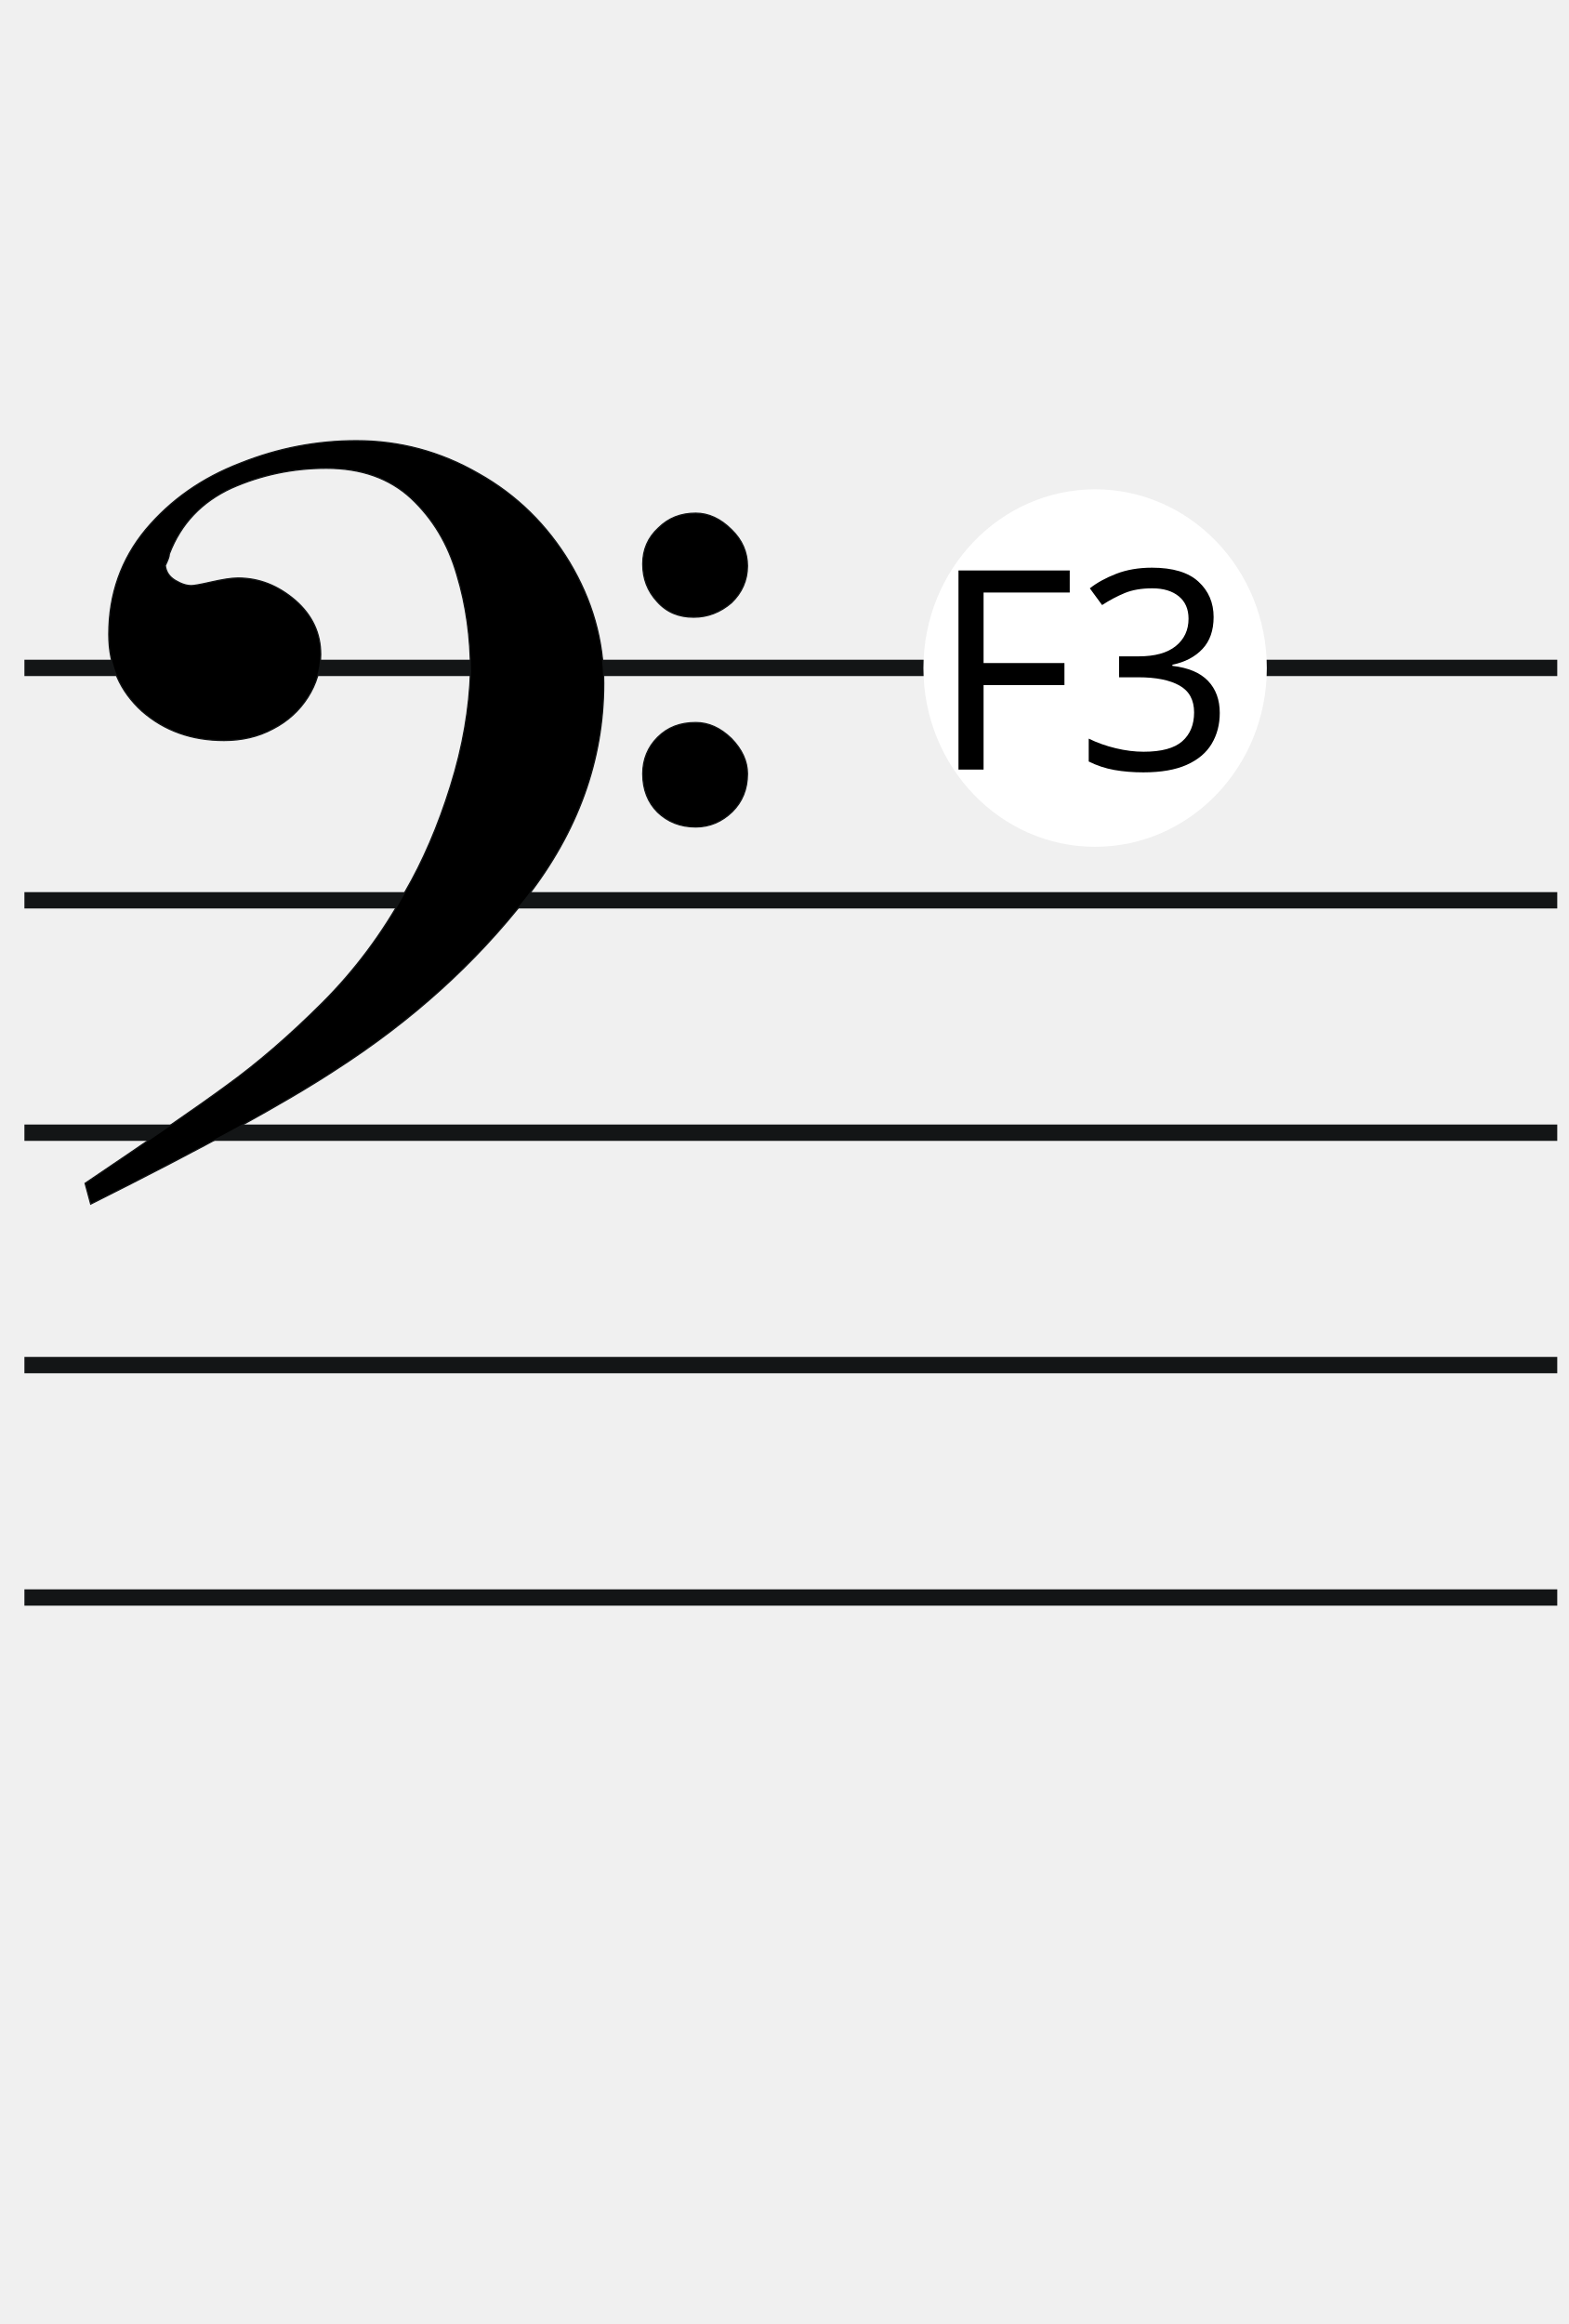
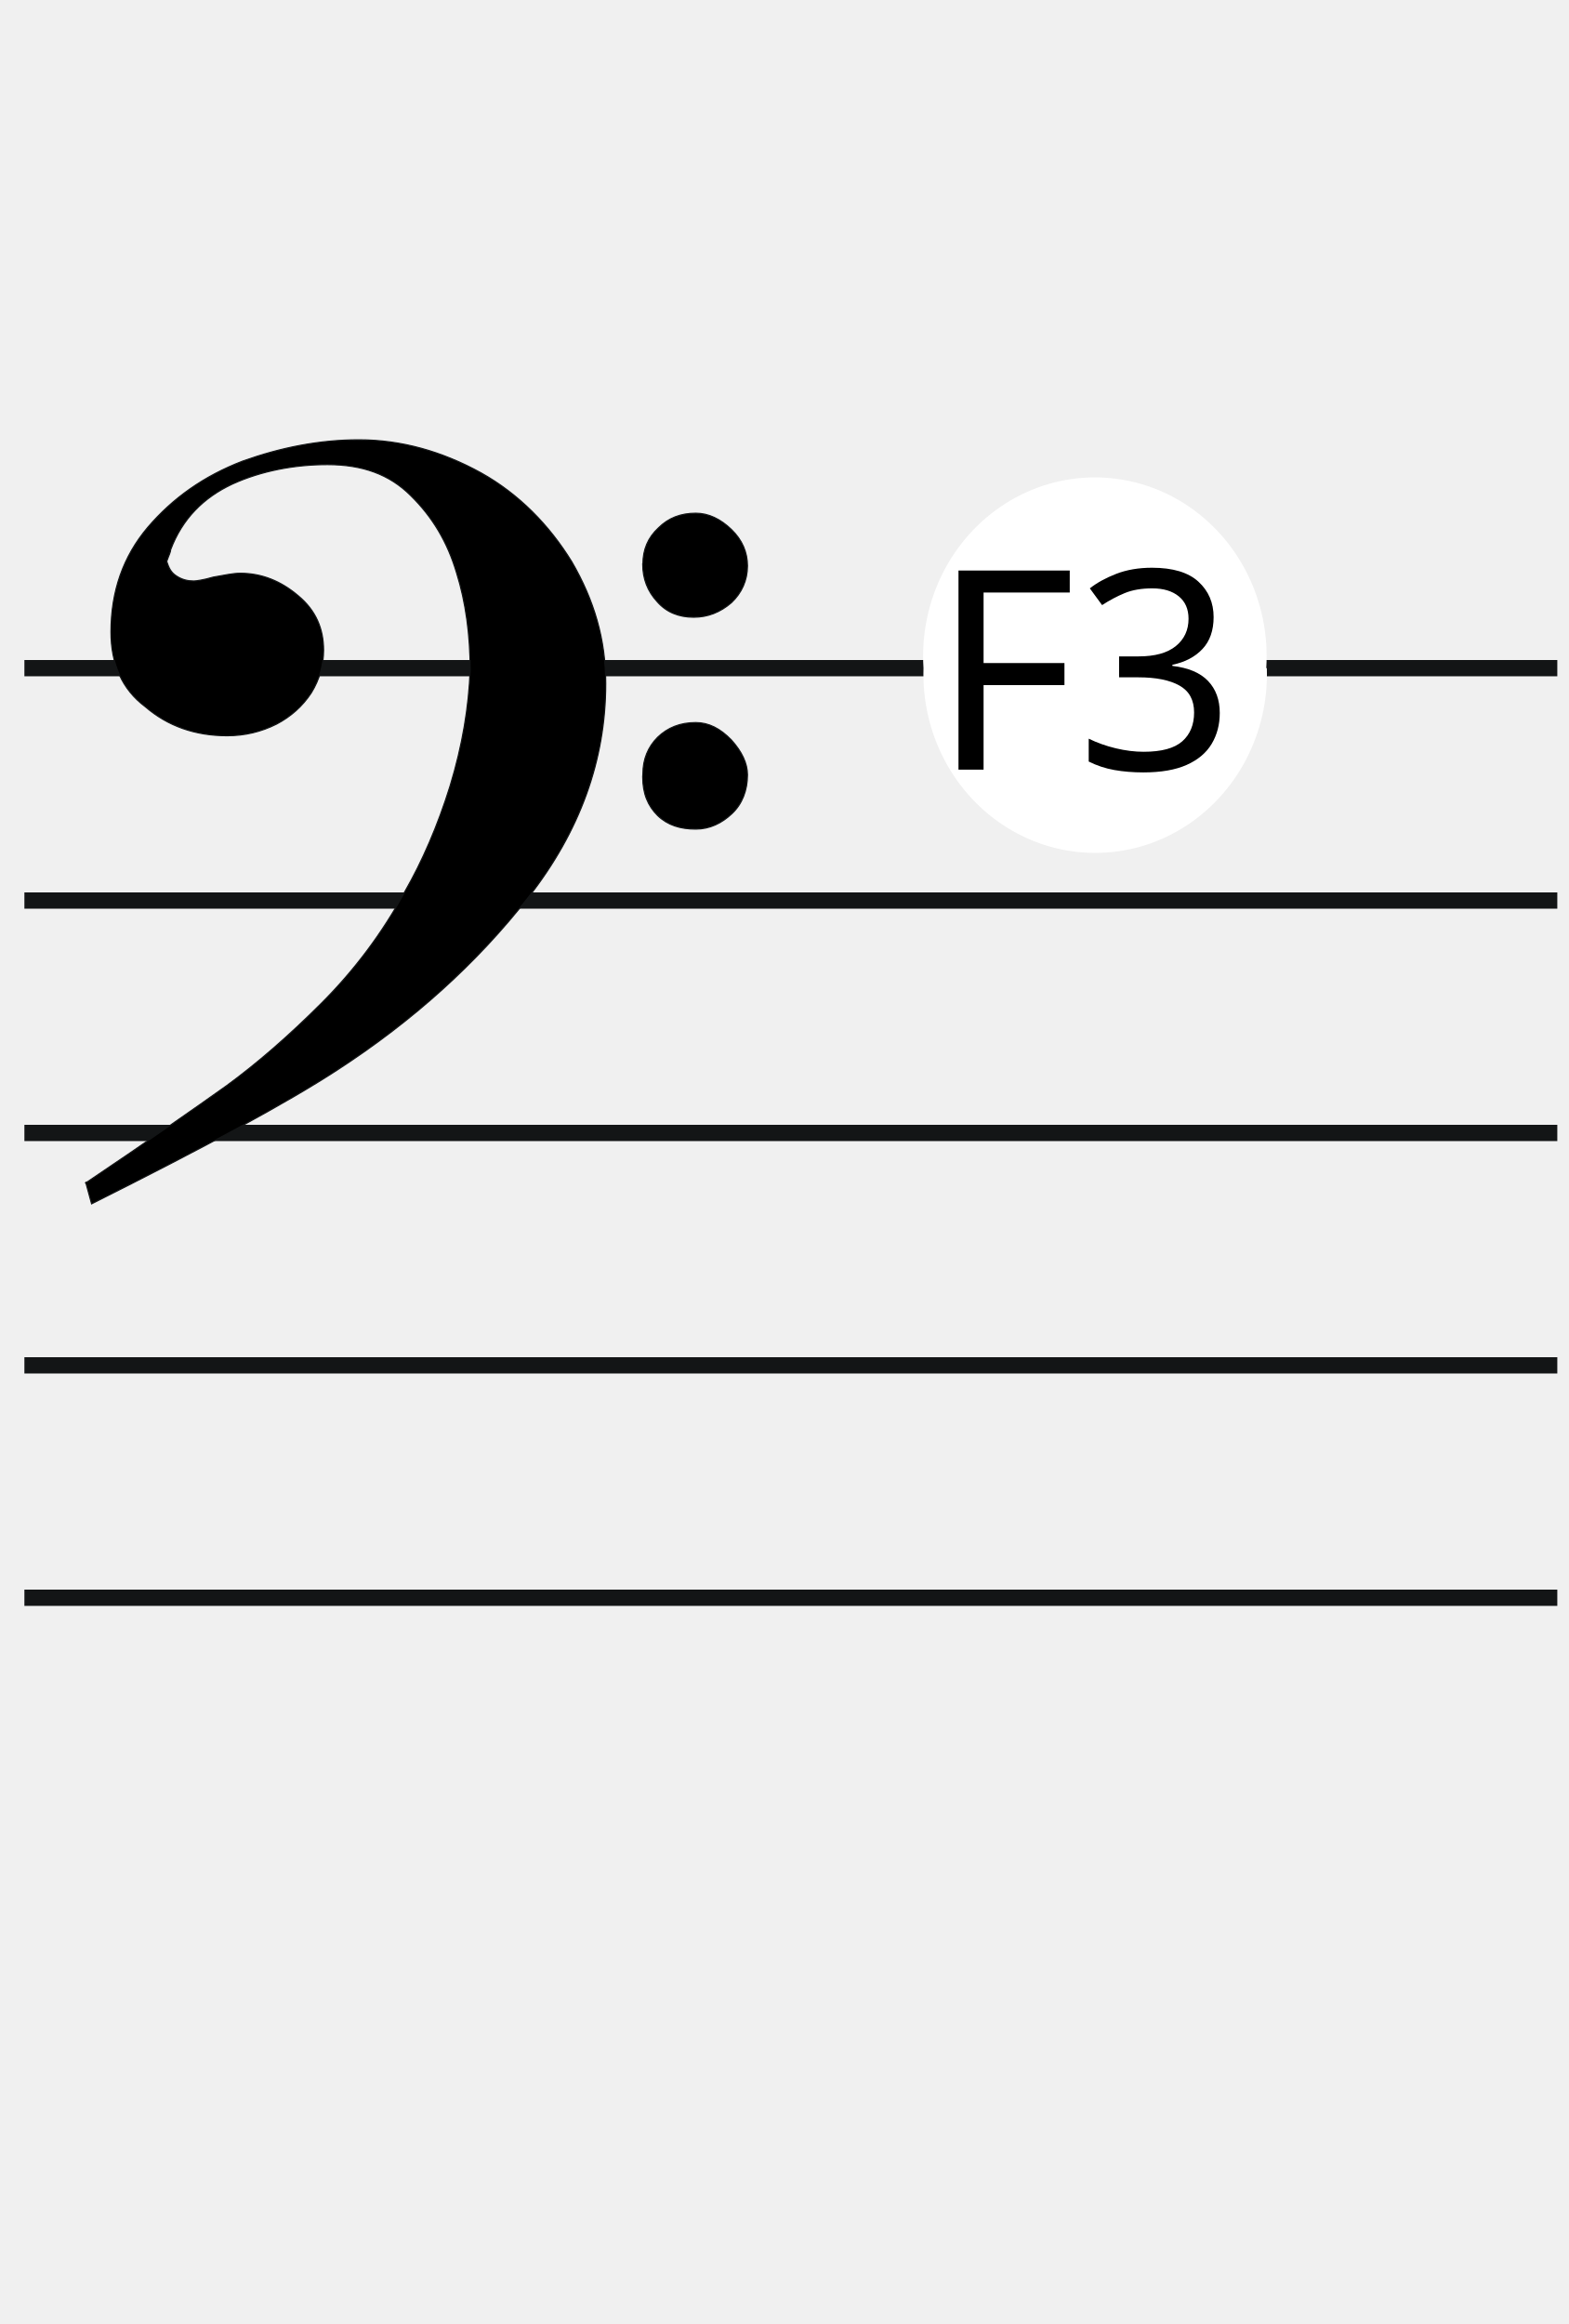
- <svg xmlns="http://www.w3.org/2000/svg" version="1.0" width="810" height="1200" viewBox="0 0 810 1200" id="svg1894">
+ <svg xmlns="http://www.w3.org/2000/svg" id="svg1894" width="810" height="1200" version="1" viewBox="0 0 810 1200">
  <defs id="defs1896">
-     <style type="text/css" id="style6" />
+     <style id="style6" />
  </defs>
-   <g id="layer1" style="display:inline">
-     <g transform="translate(8.39131,189.087)" id="g1934">
-       <path d="M 4.216,395.784 L 795.784,395.784" style="fill:none;fill-rule:evenodd;stroke:#131516;stroke-width:8.432" id="path11" />
-       <path d="M 4.216,635.784 L 795.784,635.784" style="fill:none;fill-rule:evenodd;stroke:#131516;stroke-width:8.432" id="path13" />
-       <path d="M 4.216,515.784 L 795.784,515.784" style="fill:none;fill-rule:evenodd;stroke:#131516;stroke-width:8.432" id="path15" />
-       <path d="M 4.216,275.784 L 795.784,275.784" style="fill:none;fill-rule:evenodd;stroke:#131516;stroke-width:8.432" id="path17" />
-       <path d="M 4.216,155.784 L 795.784,155.784" style="fill:none;fill-rule:evenodd;stroke:#131516;stroke-width:8.432" id="path19" />
+   <g id="layer1">
+     <g id="g1934" fill="none" fill-rule="evenodd" stroke="#131516" stroke-width="8.4">
+       <path id="path11" d="M12.6 585h791.6" />
+       <path id="path13" d="M12.6 825h791.6" />
+       <path id="path15" d="M12.6 705h791.6" />
+       <path id="path17" d="M12.6 465h791.6" />
+       <path id="path19" d="M12.6 345h791.6" />
    </g>
  </g>
-   <g id="layer2" style="display:inline">
-     <path d="M 43.928,611.002 C 76.685,588.884 101.149,572.139 116.906,560.563 C 132.663,549.194 149.249,534.93 166.249,517.979 C 183.25,501.029 197.555,481.804 209.166,460.512 C 218.288,444.801 226.166,426.61 232.593,405.938 C 239.02,385.473 242.338,365.629 242.96,346.817 C 242.96,329.246 240.679,312.502 235.91,296.792 C 231.349,280.874 223.471,267.851 212.275,257.309 C 201.08,246.973 186.567,241.805 168.53,241.805 C 151.115,241.805 134.736,245.319 119.394,252.141 C 104.259,259.169 93.478,270.332 87.466,286.042 C 87.466,287.489 86.637,289.35 85.393,292.037 C 85.807,295.345 87.466,297.825 90.576,299.686 C 93.686,301.546 96.381,302.373 98.869,302.373 C 100.113,302.373 103.637,301.753 109.028,300.513 C 114.625,299.272 119.187,298.445 122.918,298.445 C 133.907,298.445 143.651,302.373 152.566,310.022 C 161.274,317.67 165.627,326.972 165.627,337.928 C 165.627,345.784 163.347,353.226 158.993,360.047 C 154.639,366.869 148.627,372.45 140.956,376.378 C 133.285,380.512 124.784,382.373 115.662,382.373 C 99.076,382.373 84.978,377.411 73.368,367.282 C 61.965,356.946 56.16,343.923 56.16,327.593 C 56.16,306.714 62.587,288.73 75.234,273.433 C 88.088,258.135 104.259,246.766 124.162,239.117 C 143.858,231.262 163.761,227.541 184.079,227.541 C 206.263,227.541 227.41,233.123 247.106,244.492 C 267.009,255.655 282.559,271.159 294.169,290.383 C 305.779,309.815 311.791,330.487 311.791,352.812 C 311.791,392.502 298.523,429.298 271.985,463.406 C 245.447,497.514 212.69,527.075 173.506,552.295 C 147.383,569.452 105.089,592.604 46.83,621.752 L 43.928,611.002 z M 331.902,291.21 C 331.902,283.768 334.597,277.567 339.988,272.606 C 345.171,267.438 351.598,264.957 359.269,264.957 C 365.903,264.957 372.123,267.851 377.721,273.433 C 383.318,278.807 386.014,285.215 386.014,292.244 C 386.014,299.686 383.111,306.094 377.721,311.262 C 371.916,316.223 365.488,318.704 358.232,318.704 C 350.561,318.704 344.341,316.223 339.366,310.642 C 334.39,305.267 331.902,298.859 331.902,291.21 z M 331.902,399.53 C 331.902,392.088 334.597,385.68 339.573,380.719 C 344.756,375.551 351.183,373.07 359.269,373.07 C 365.903,373.07 371.916,375.758 377.721,381.339 C 383.111,386.921 386.014,392.915 386.014,399.53 C 386.014,407.592 383.318,414 378.135,419.168 C 372.745,424.336 366.525,427.024 359.269,427.024 C 351.183,427.024 344.756,424.336 339.573,419.375 C 334.597,414.414 331.902,407.799 331.902,399.53 z" style="fill:#000000;stroke:#131516;stroke-width:0.621" id="path2070" />
+   <g id="layer2">
+     <path id="path2070" stroke="#131516" stroke-width=".6" d="M44 611c32.7-22 57-39 73-50.4 15.6-11.4 32-25.6 49-42.6s31.4-36.2 43-57.5c9-15.7 17-34 23.4-54.6 6.4-21 9.7-41 10.4-60 0-18-2.3-35-7-50-4.7-16-12.5-29-23.7-40-11-11-25-16-43-16-17 0-34 3.2-49 10-15 7-26 18-32 34 0 1.3-1 3-2 6 1 3 2 5.6 5 7.5 3 2 6 2.6 9 2.6 1 0 5-.5 10-2 6-1 10-2 14-2 11 0 21 4 30 11.7 9 7.5 13 17 13 28 0 7.6-2 15-6.3 22-4.6 7-10.6 12.3-18 16.2-8 4-16.4 6-25.5 6-16.6 0-30.7-5-42.3-15-12-9-17.7-22-17.7-38.6 0-21 6.3-39 19-54 13-15.2 29-26.5 49-34.2 19.6-7 39.5-11 60-11 22 0 43 6 63 17 19.7 11 35.3 27 47 46 11.5 19.8 17.5 40 17.5 62.8 0 39.6-13.3 76.4-40 110.5-26.6 34-59.3 63.5-98.5 89-26 17-68.7 40-127 69.2l-3-11zm288-319.8c0-7.4 2.6-13.6 8-18.6 5.2-5.2 11.6-7.6 19.3-7.6 6.6 0 12.8 3 18.4 8.4 5.6 5.4 8.3 11.8 8.3 18.8 0 7.5-3 14-8.3 19-5.8 5-12.2 7.5-19.5 7.5-7.6 0-14-2.5-18.8-8-5-5.4-7.5-11.8-7.5-19.5zm0 108.3c0-7.4 2.6-13.8 7.6-18.8 5.2-5 11.6-7.6 19.7-7.6 6.6 0 12.6 3 18.4 9 5.4 6 8.3 12 8.3 18 0 8-2.7 15-8 20s-11.5 8-18.7 8c-8 0-14.5-2-19.7-7-5-5-7.7-11.2-7.7-20z" />
  </g>
  <g id="layer3">
-     <path style="fill:#ffffff;fill-opacity:1;stroke:none;stroke-width:0.5;stroke-miterlimit:4;stroke-dasharray:none;stroke-dashoffset:0;stroke-opacity:1;display:inline" id="path3276" d="M 765.52,471.373 A 108.833,108.833 0 1 1 547.854,471.373 A 108.833,108.833 0 1 1 765.52,471.373 z" transform="matrix(0.8147056,0,0,0.8480015,30.51918,-54.76814)" />
-     <text xml:space="preserve" style="font-size:144px;font-style:normal;font-variant:normal;font-weight:normal;font-stretch:normal;text-align:start;line-height:100%;writing-mode:lr-tb;text-anchor:start;fill:#000000;fill-opacity:1;stroke:none;stroke-width:1px;stroke-linecap:butt;stroke-linejoin:miter;stroke-opacity:1;display:inline;font-family:Sans;-inkscape-font-specification:Sans" x="480.997" y="397.374" id="text3278">
-       <tspan id="tspan3280" x="480.997" y="397.374">F3</tspan>
+     <path id="path3276" fill="#fff" stroke-width=".5" d="M654.2 345a88.7 92.3 0 1 1-177.3 0 88.7 92.3 0 1 1 177 0z" />
+     <text id="text3278" x="481" y="397.4" style="text-align:start;line-height:100%;-inkscape-font-specification:Sans" font-size="144" font-family="Sans">
+       <tspan id="tspan3280" x="481" y="397.4">F3</tspan>
    </text>
  </g>
</svg>
